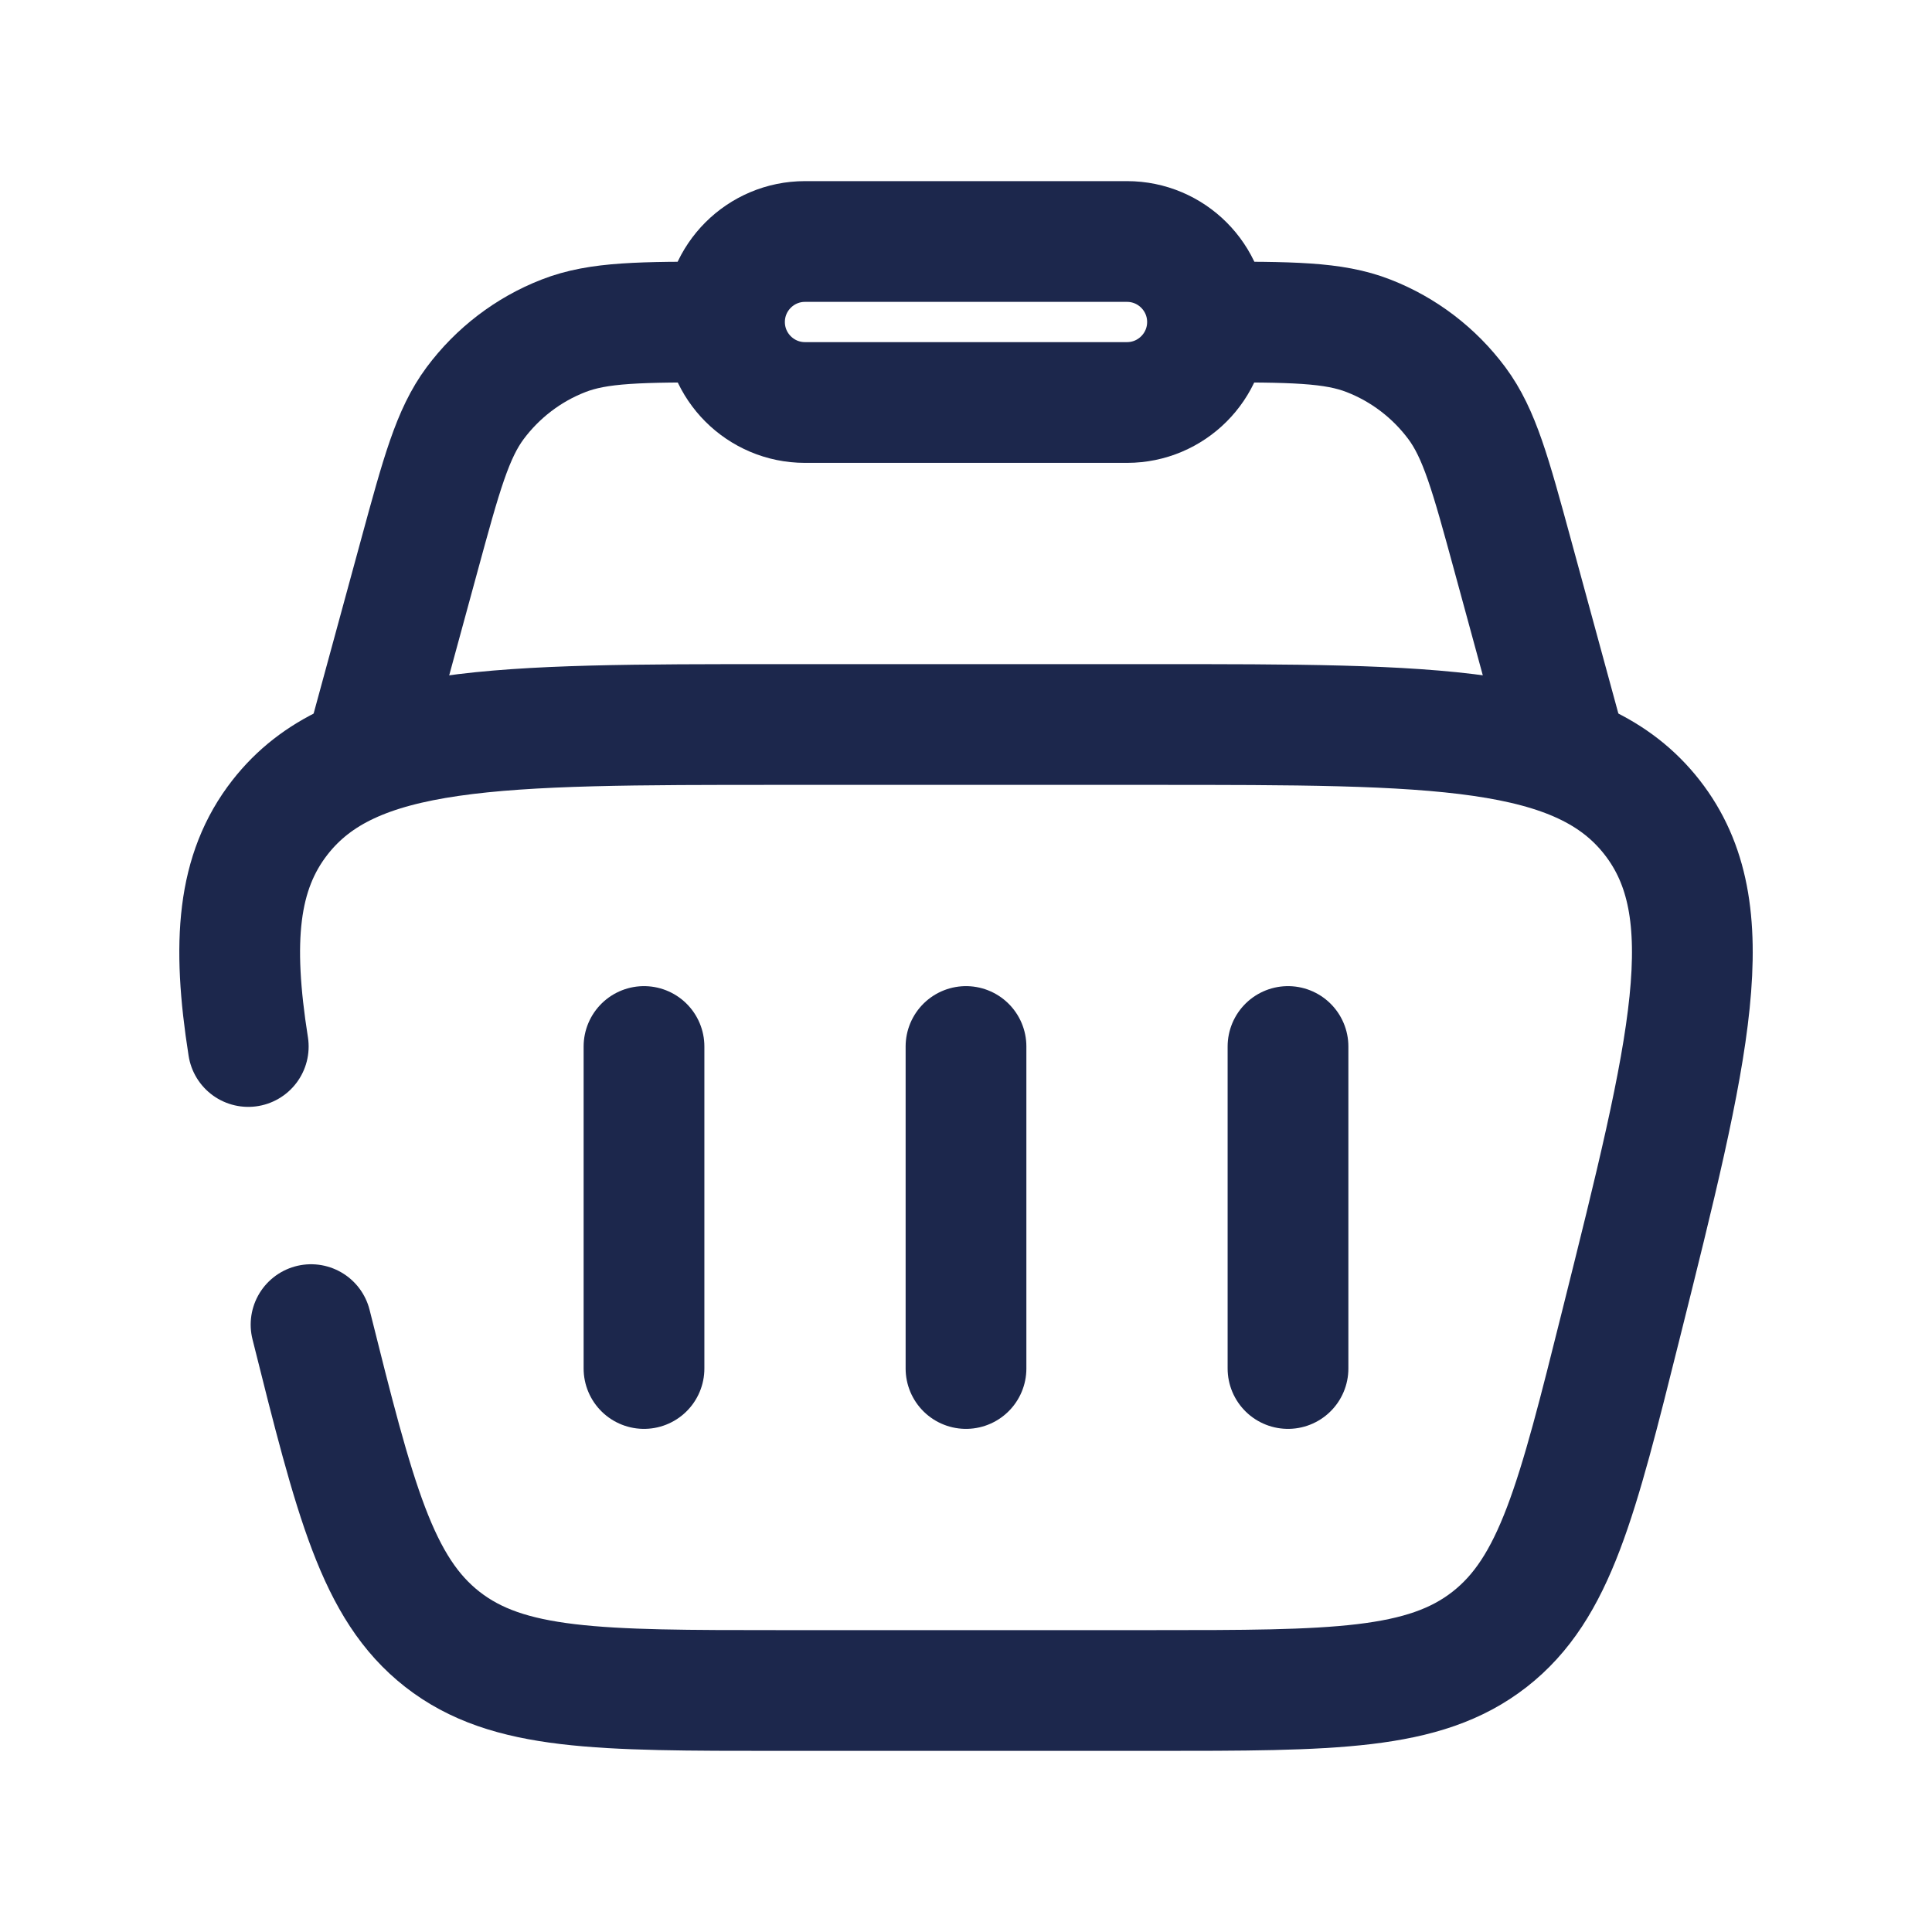
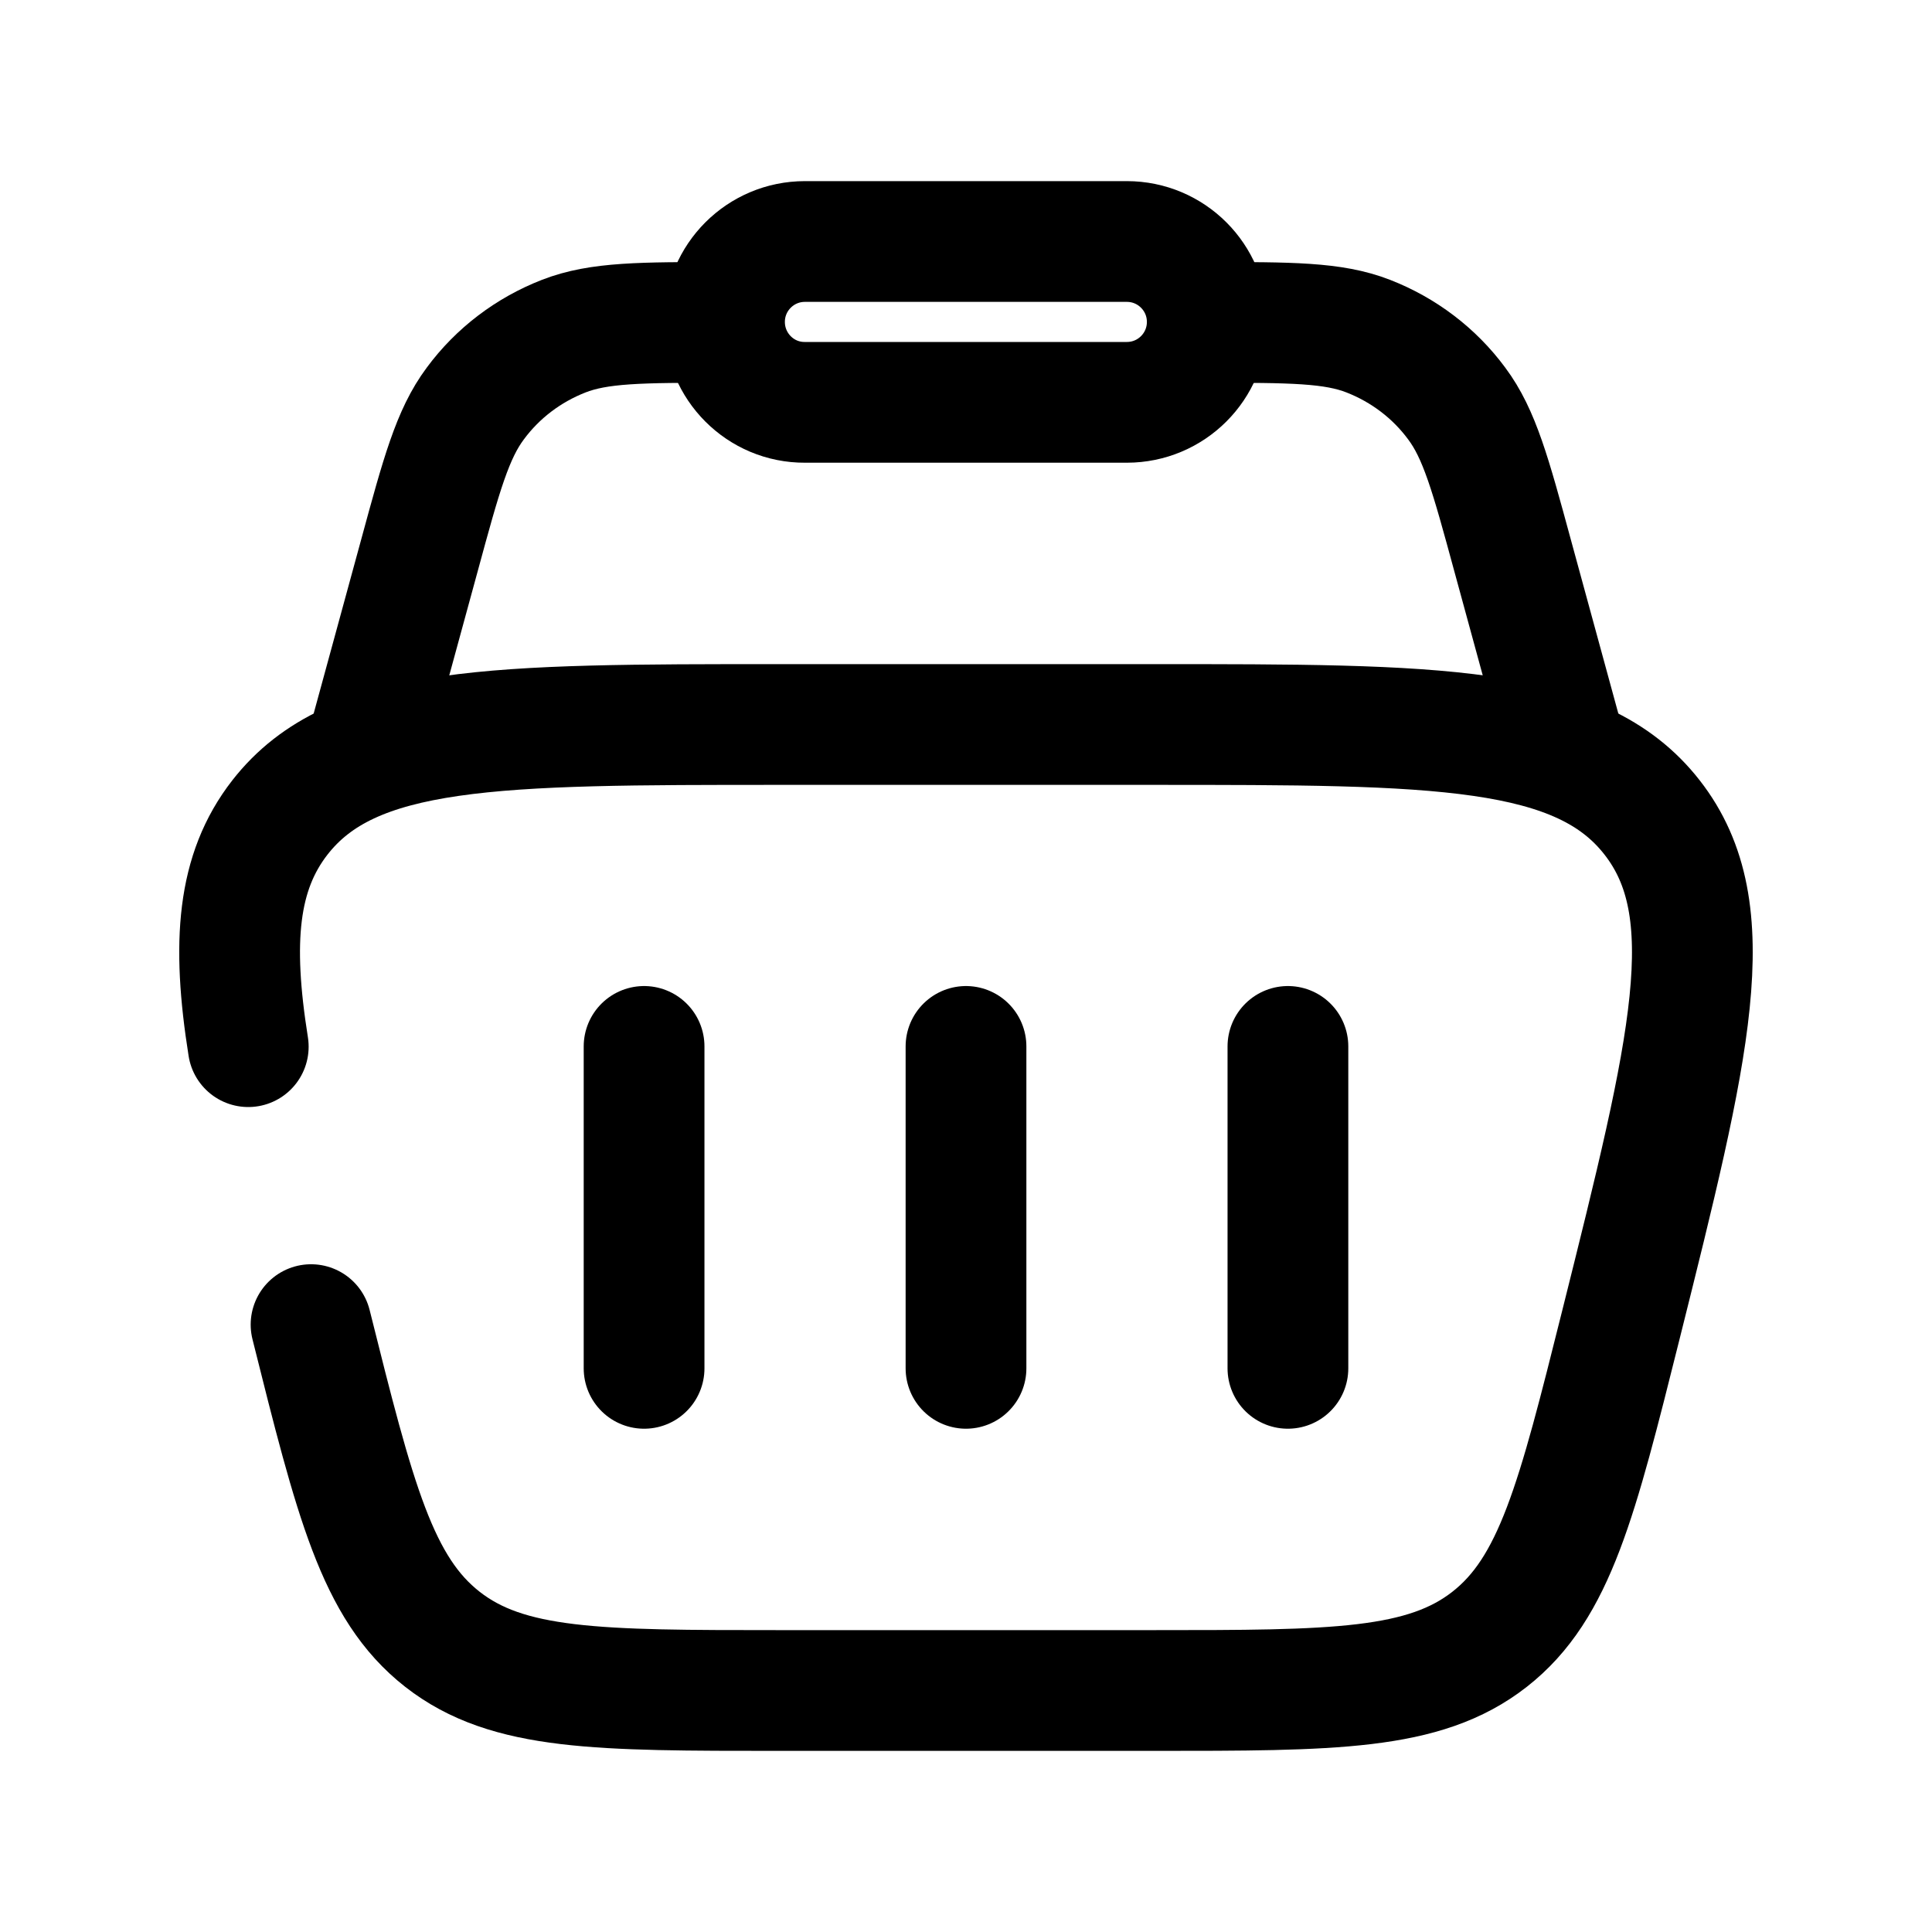
- <svg xmlns="http://www.w3.org/2000/svg" width="800px" height="800px" viewBox="0 0 24 24" fill="none">
-   <path d="M19.5 9.5L18.79 6.895C18.516 5.89 18.379 5.388 18.098 5.009C17.818 4.633 17.438 4.342 17.001 4.172C16.562 4 16.041 4 15 4M4.5 9.5L5.21 6.895C5.484 5.89 5.621 5.388 5.902 5.009C6.182 4.633 6.562 4.342 6.999 4.172C7.438 4 7.959 4 9 4" stroke="#1C274C" stroke-width="1.5" />
-   <path d="M9 4C9 3.448 9.448 3 10 3H14C14.552 3 15 3.448 15 4C15 4.552 14.552 5 14 5H10C9.448 5 9 4.552 9 4Z" stroke="#1C274C" stroke-width="1.5" />
-   <path d="M8 13V17" stroke="#1C274C" stroke-width="1.5" stroke-linecap="round" stroke-linejoin="round" />
-   <path d="M16 13V17" stroke="#1C274C" stroke-width="1.5" stroke-linecap="round" stroke-linejoin="round" />
-   <path d="M12 13V17" stroke="#1C274C" stroke-width="1.5" stroke-linecap="round" stroke-linejoin="round" />
-   <path d="M3.864 16.455C4.41 18.638 4.683 19.729 5.496 20.365C6.31 21 7.435 21 9.685 21H14.316C16.565 21 17.69 21 18.504 20.365C19.318 19.729 19.591 18.638 20.136 16.455C20.994 13.023 21.423 11.307 20.523 10.154C19.622 9 17.853 9 14.316 9H9.685C6.147 9 4.379 9 3.478 10.154C2.949 10.831 2.879 11.702 3.084 13" stroke="#1C274C" stroke-width="1.5" stroke-linecap="round" />
+ <svg xmlns="http://www.w3.org/2000/svg" version="1.1" id="Capa_1" x="0px" y="0px" viewBox="0 0 800 800" style="enable-background:new 0 0 800 800;" xml:space="preserve">
+   <style type="text/css">
+ 	.st0{fill:none;stroke:#000000;stroke-width:50;stroke-miterlimit:133.333;}
+ 	.st1{fill:none;stroke:#000000;stroke-width:50;stroke-linecap:round;stroke-linejoin:round;stroke-miterlimit:133.333;}
+ 	.st2{fill:none;stroke:#000000;stroke-width:50;stroke-linecap:round;stroke-miterlimit:133.333;}
+ </style>
+   <path class="st0" d="M650,316.7l-23.7-86.8c-9.1-33.5-13.7-50.2-23.1-62.8c-9.3-12.6-22-22.2-36.6-27.9c-14.6-5.7-32-5.7-66.7-5.7   M150,316.7l23.7-86.8c9.1-33.5,13.7-50.2,23.1-62.8c9.3-12.6,22-22.2,36.6-27.9c14.6-5.7,32-5.7,66.7-5.7" />
+   <path class="st0" d="M300,133.3c0-18.4,14.9-33.3,33.3-33.3h133.3c18.4,0,33.3,14.9,33.3,33.3s-14.9,33.3-33.3,33.3H333.3  C314.9,166.7,300,151.7,300,133.3z" />
+   <path class="st1" d="M266.7,433.3v133.3" />
+   <path class="st1" d="M533.3,433.3v133.3" />
+   <path class="st1" d="M400,433.3v133.3" />
+   <path class="st2" d="M128.8,548.5c18.2,72.8,27.3,109.1,54.4,130.3C210.3,700,247.8,700,322.8,700h154.4c75,0,112.5,0,139.6-21.2  c27.1-21.2,36.2-57.6,54.4-130.3c28.6-114.4,42.9-171.6,12.9-210c-30-38.5-89-38.5-206.9-38.5H322.8c-117.9,0-176.9,0-206.9,38.5  c-17.6,22.6-20,51.6-13.1,94.9" />
</svg>
